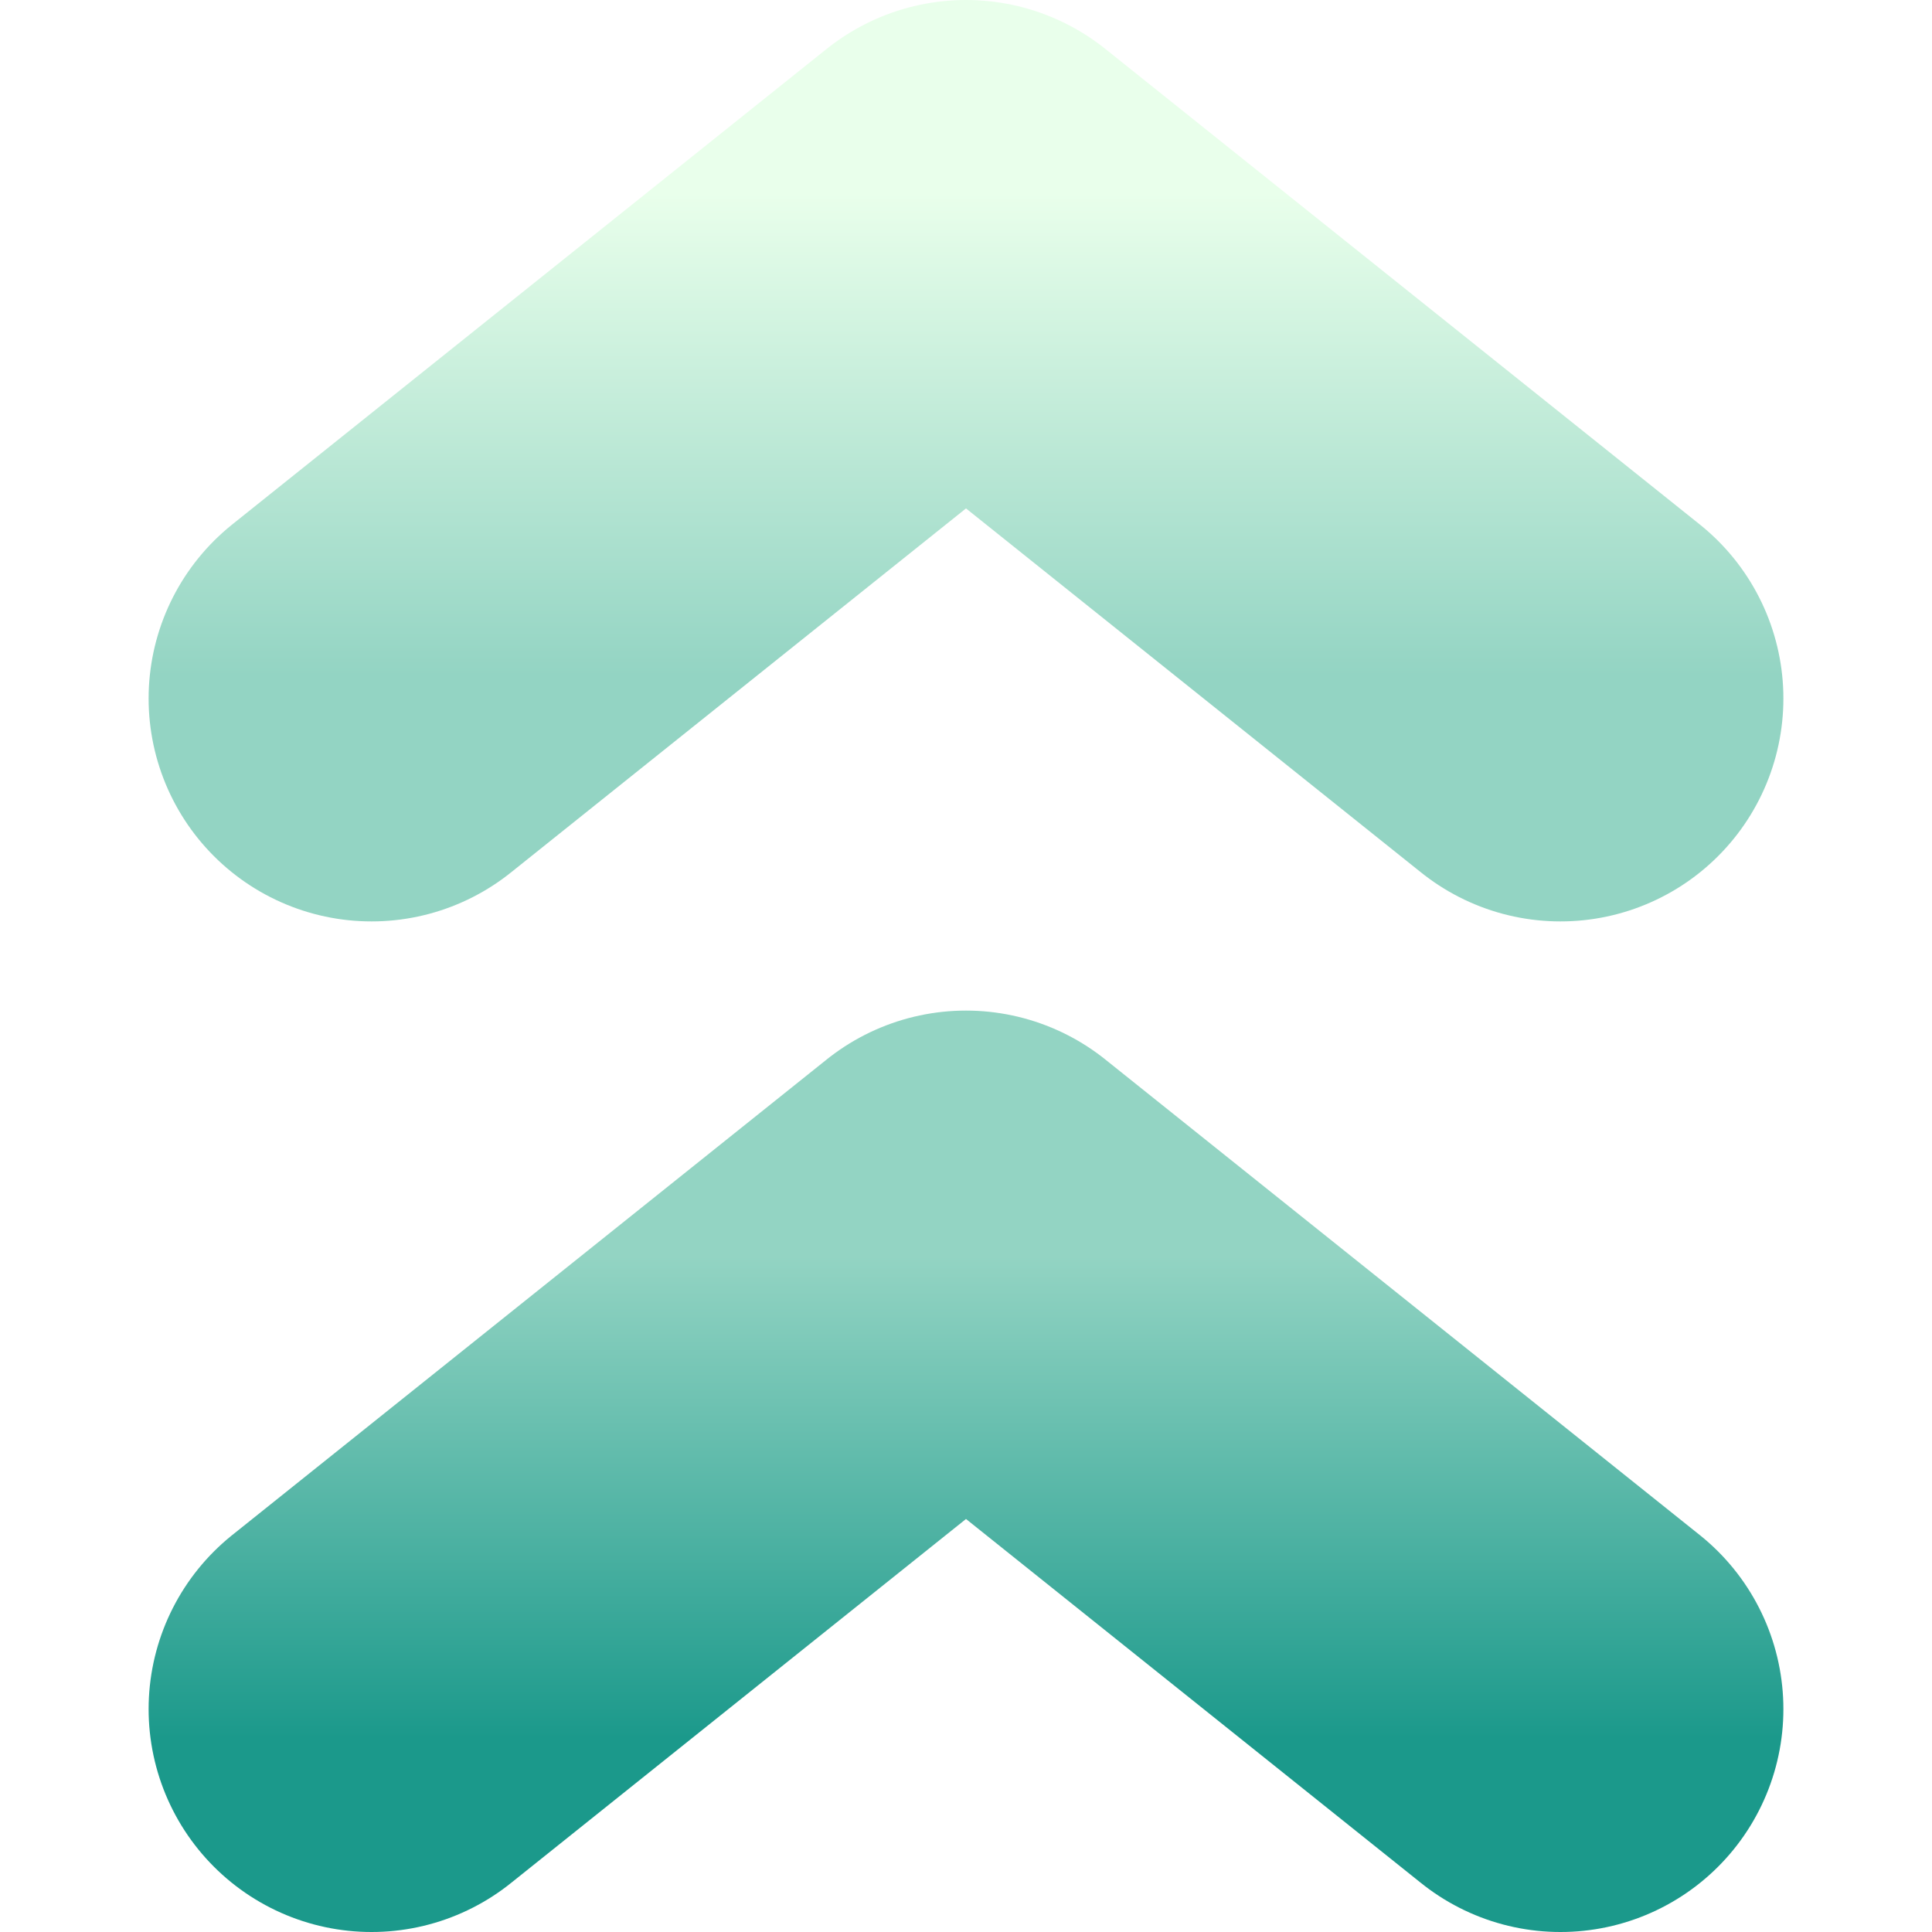
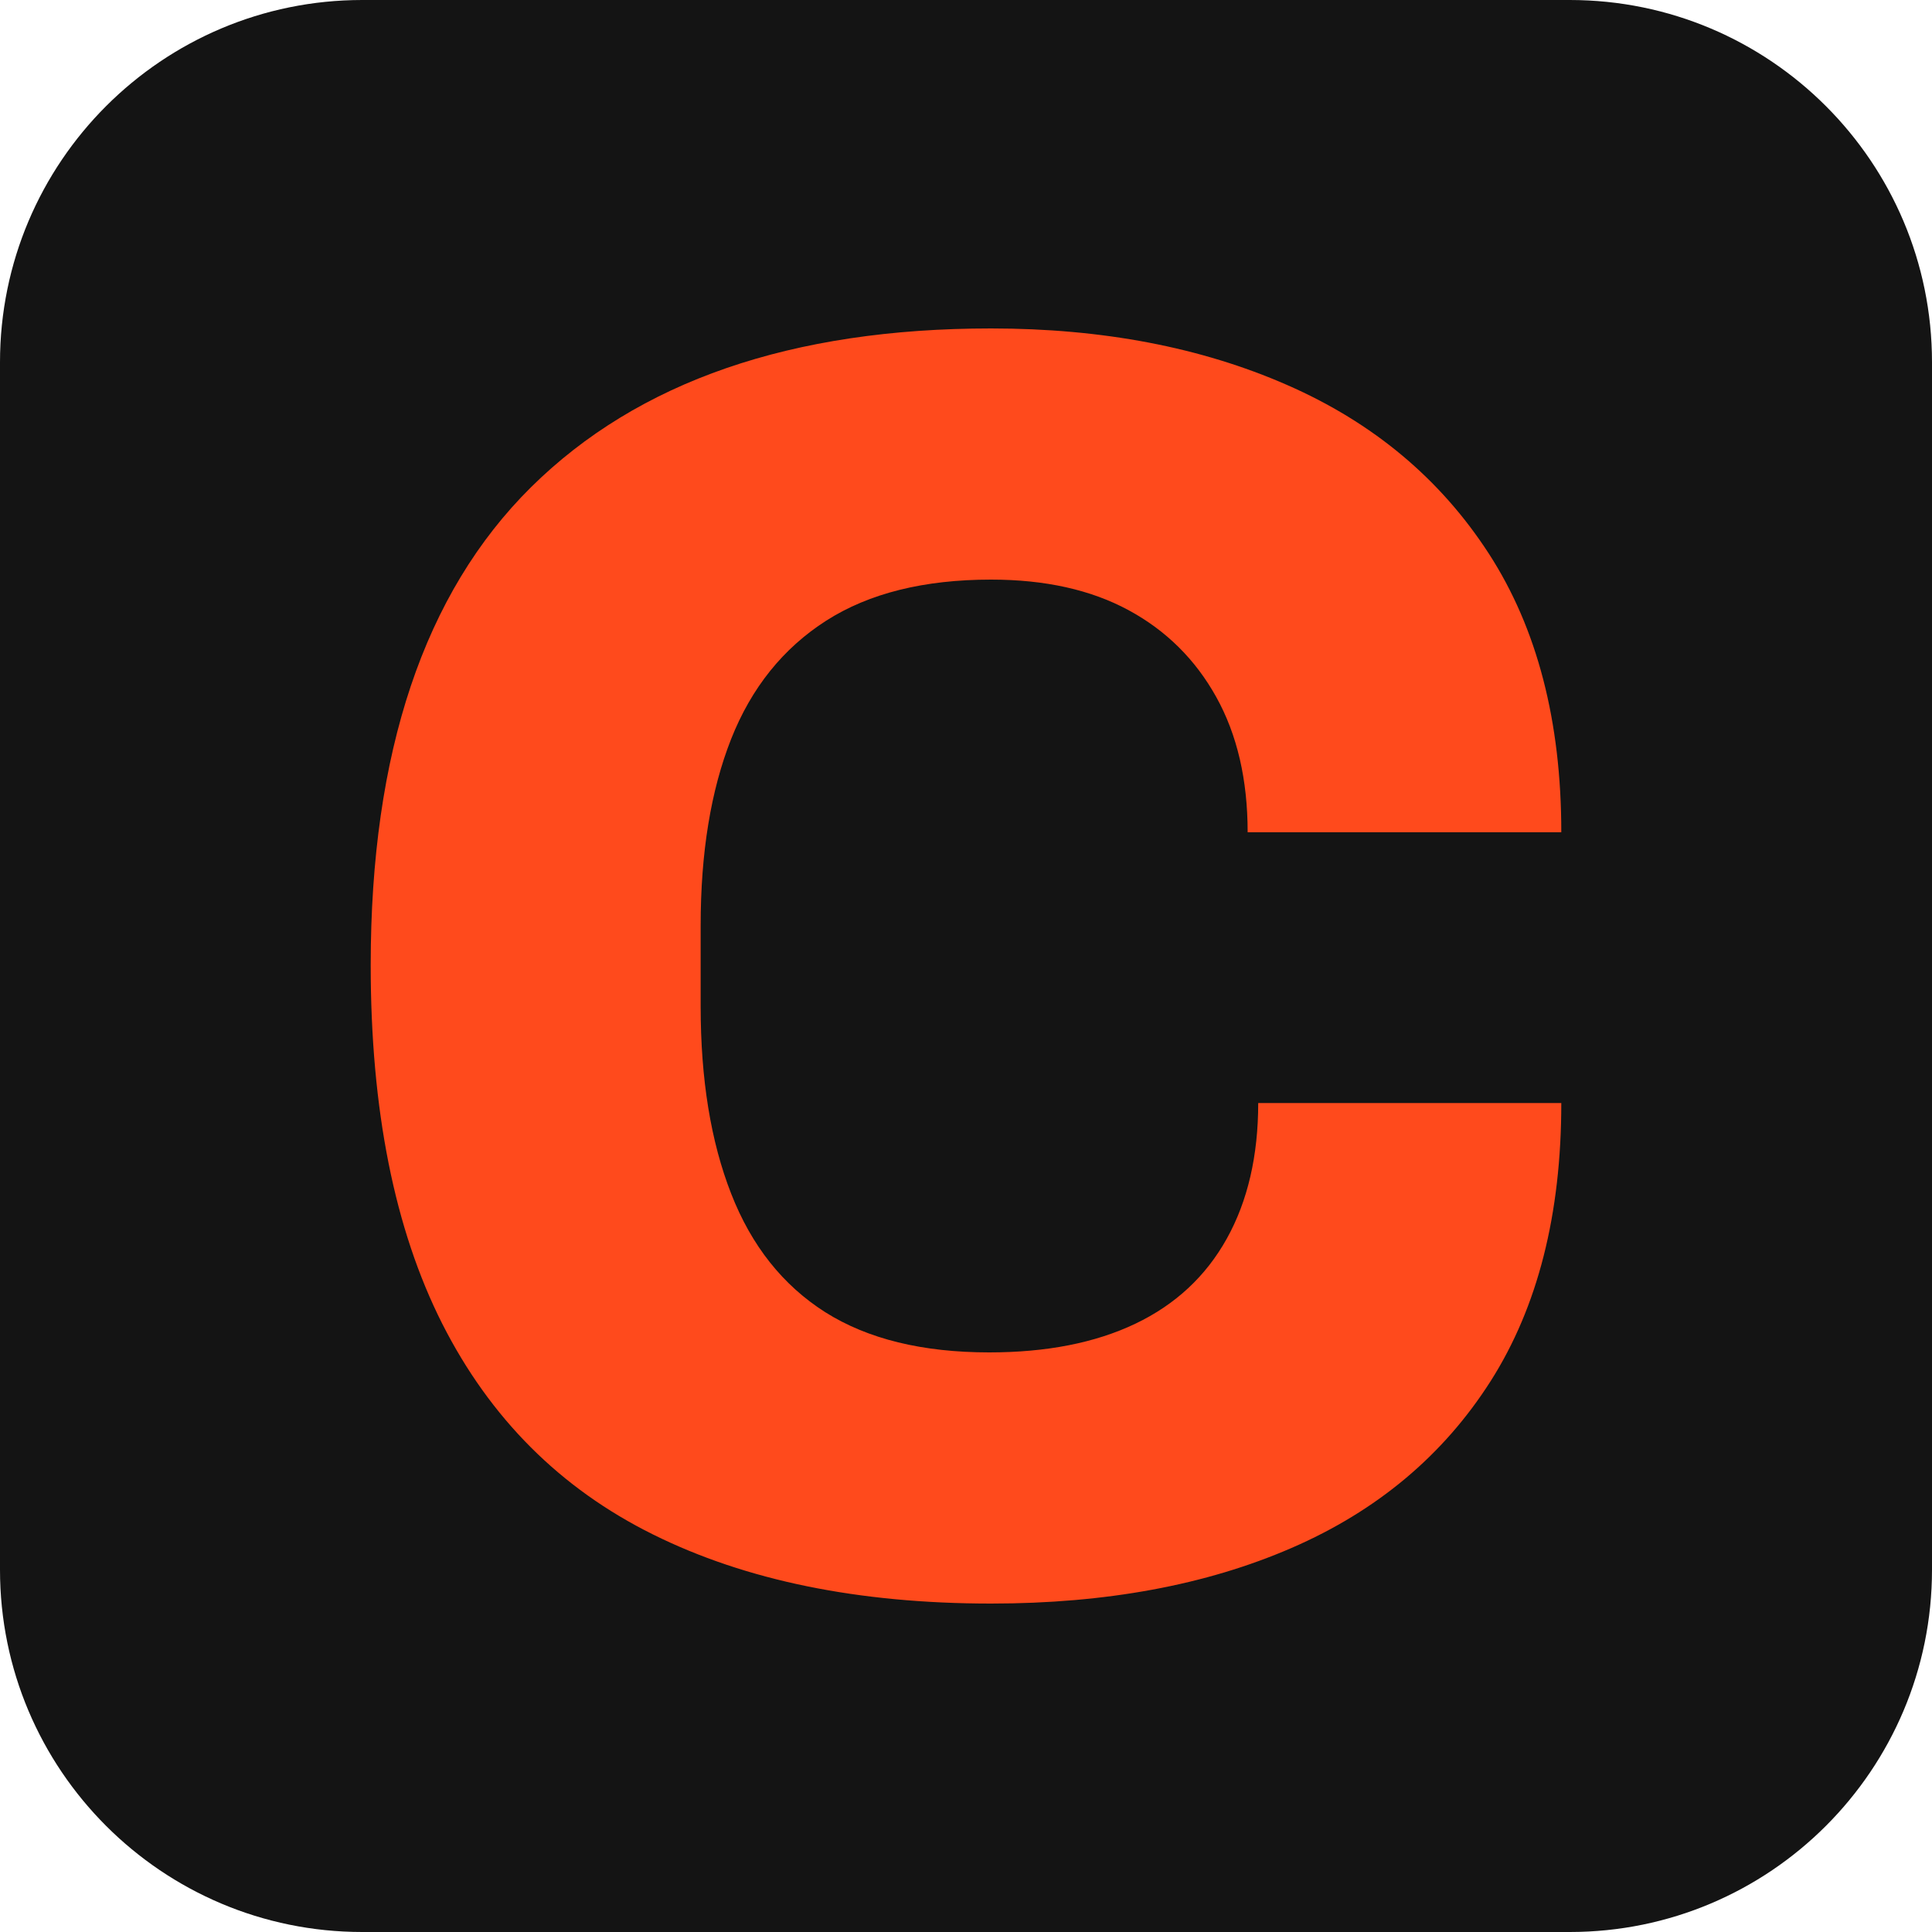
- <svg xmlns="http://www.w3.org/2000/svg" viewBox="-20 8 260 260">
-   <defs>
-     <linearGradient id="g" x1="0" y1="8" x2="0" y2="268" gradientUnits="userSpaceOnUse">
-       <stop offset="0" stop-color="#E9FFEB" />
-       <stop offset=".1" stop-color="#E9FFEB" />
-       <stop offset=".35" stop-color="#93D4C3" />
-       <stop offset=".65" stop-color="#93D4C3" />
-       <stop offset=".9" stop-color="#1B998B" />
-       <stop offset="1" stop-color="#1B998B" />
-     </linearGradient>
-   </defs>
-   <g fill="none" stroke="url(#g)" stroke-width="60" stroke-linecap="round" stroke-linejoin="round">
-     <path d="M30 102 L110 38 L190 102" />
-     <path d="M30 238 L110 174 L190 238" />
-   </g>
+ <svg xmlns="http://www.w3.org/2000/svg" viewBox="0 0 64 64" width="64" height="64">
+   <rect width="64" height="64" rx="12" fill="#141414" />
+   <path fill="#FF4A1C" d="M32.83 53.12L32.83 53.12Q26.24 53.12 21.63 50.83Q17.03 48.55 14.65 43.85Q12.28 39.16 12.28 31.97L12.28 31.97Q12.28 21.40 17.59 16.14Q22.91 10.88 32.83 10.88L32.83 10.88Q38.36 10.88 42.63 12.75Q46.91 14.62 49.32 18.34Q51.72 22.05 51.72 27.57L51.72 27.57L41.33 27.57Q41.33 24.96 40.29 23.09Q39.25 21.22 37.38 20.21Q35.51 19.20 32.83 19.20L32.83 19.20Q29.50 19.20 27.37 20.56Q25.23 21.93 24.22 24.48Q23.21 27.04 23.21 30.66L23.21 30.66L23.21 33.34Q23.21 36.96 24.22 39.54Q25.23 42.13 27.34 43.47Q29.45 44.80 32.77 44.80L32.77 44.80Q35.62 44.80 37.61 43.85Q39.60 42.90 40.64 41.03Q41.68 39.16 41.68 36.54L41.68 36.54L51.72 36.54Q51.72 42.07 49.38 45.75Q47.03 49.44 42.78 51.28Q38.54 53.12 32.83 53.12Z" />
</svg>
